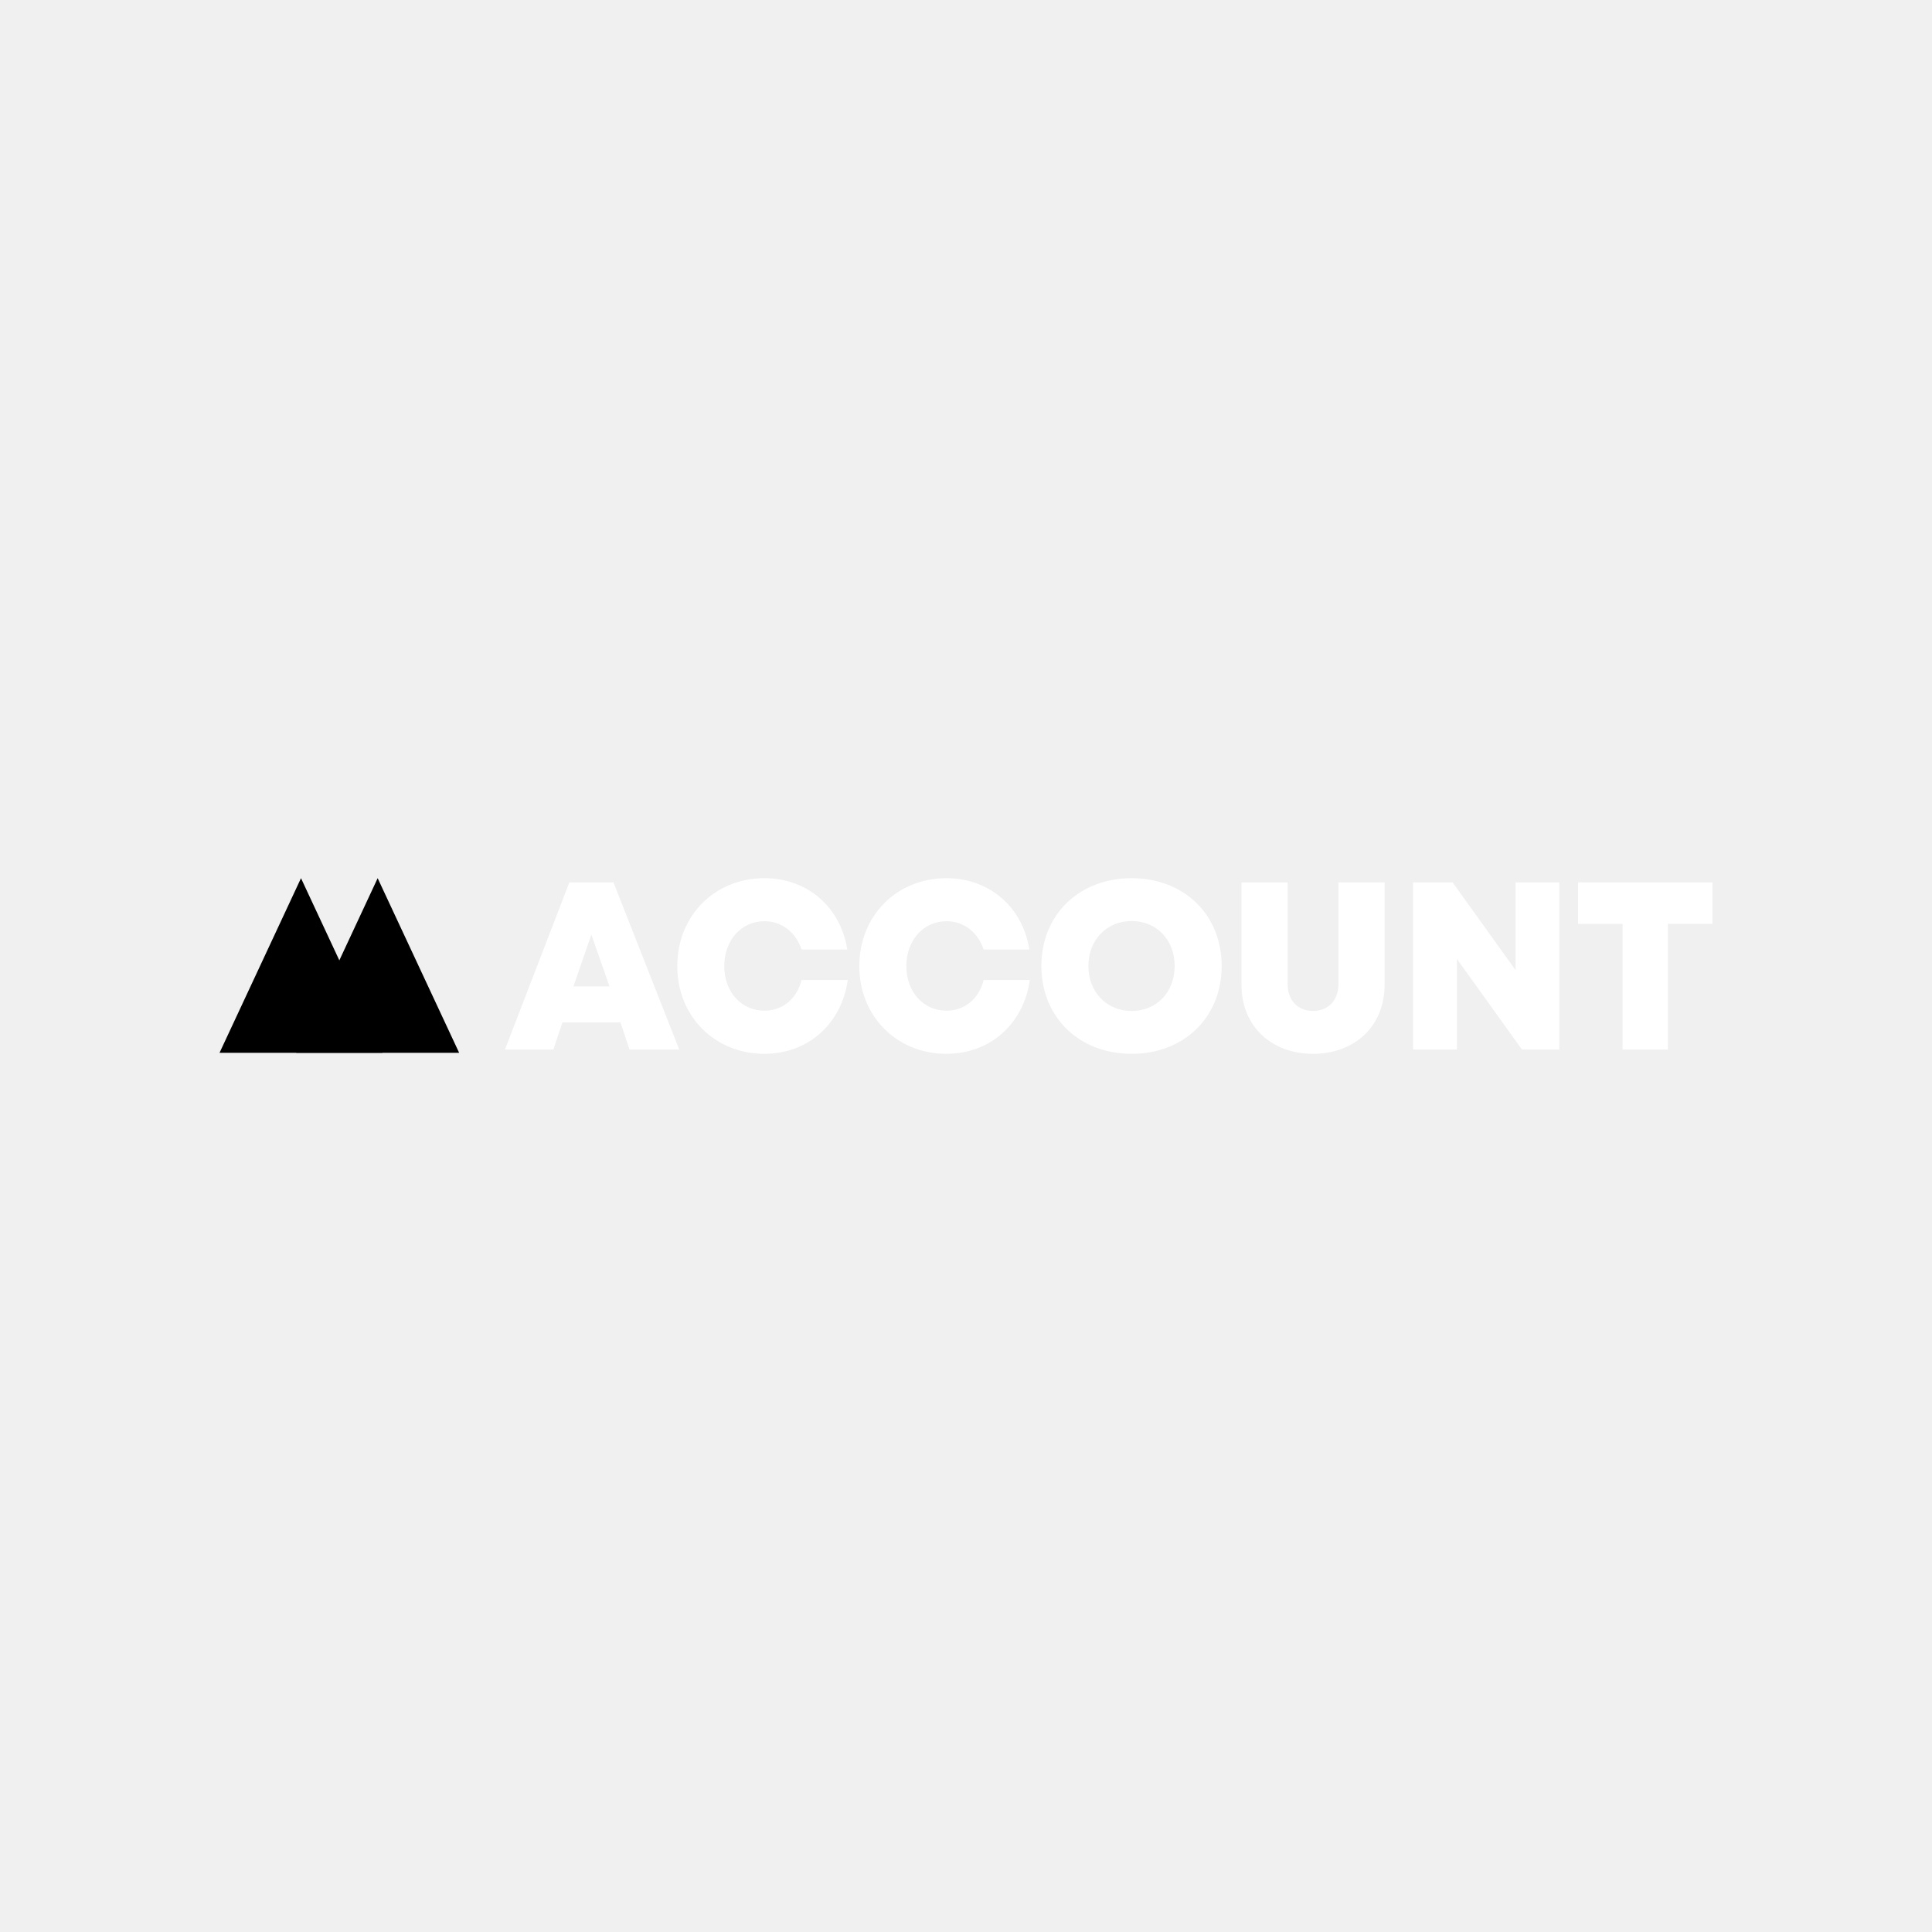
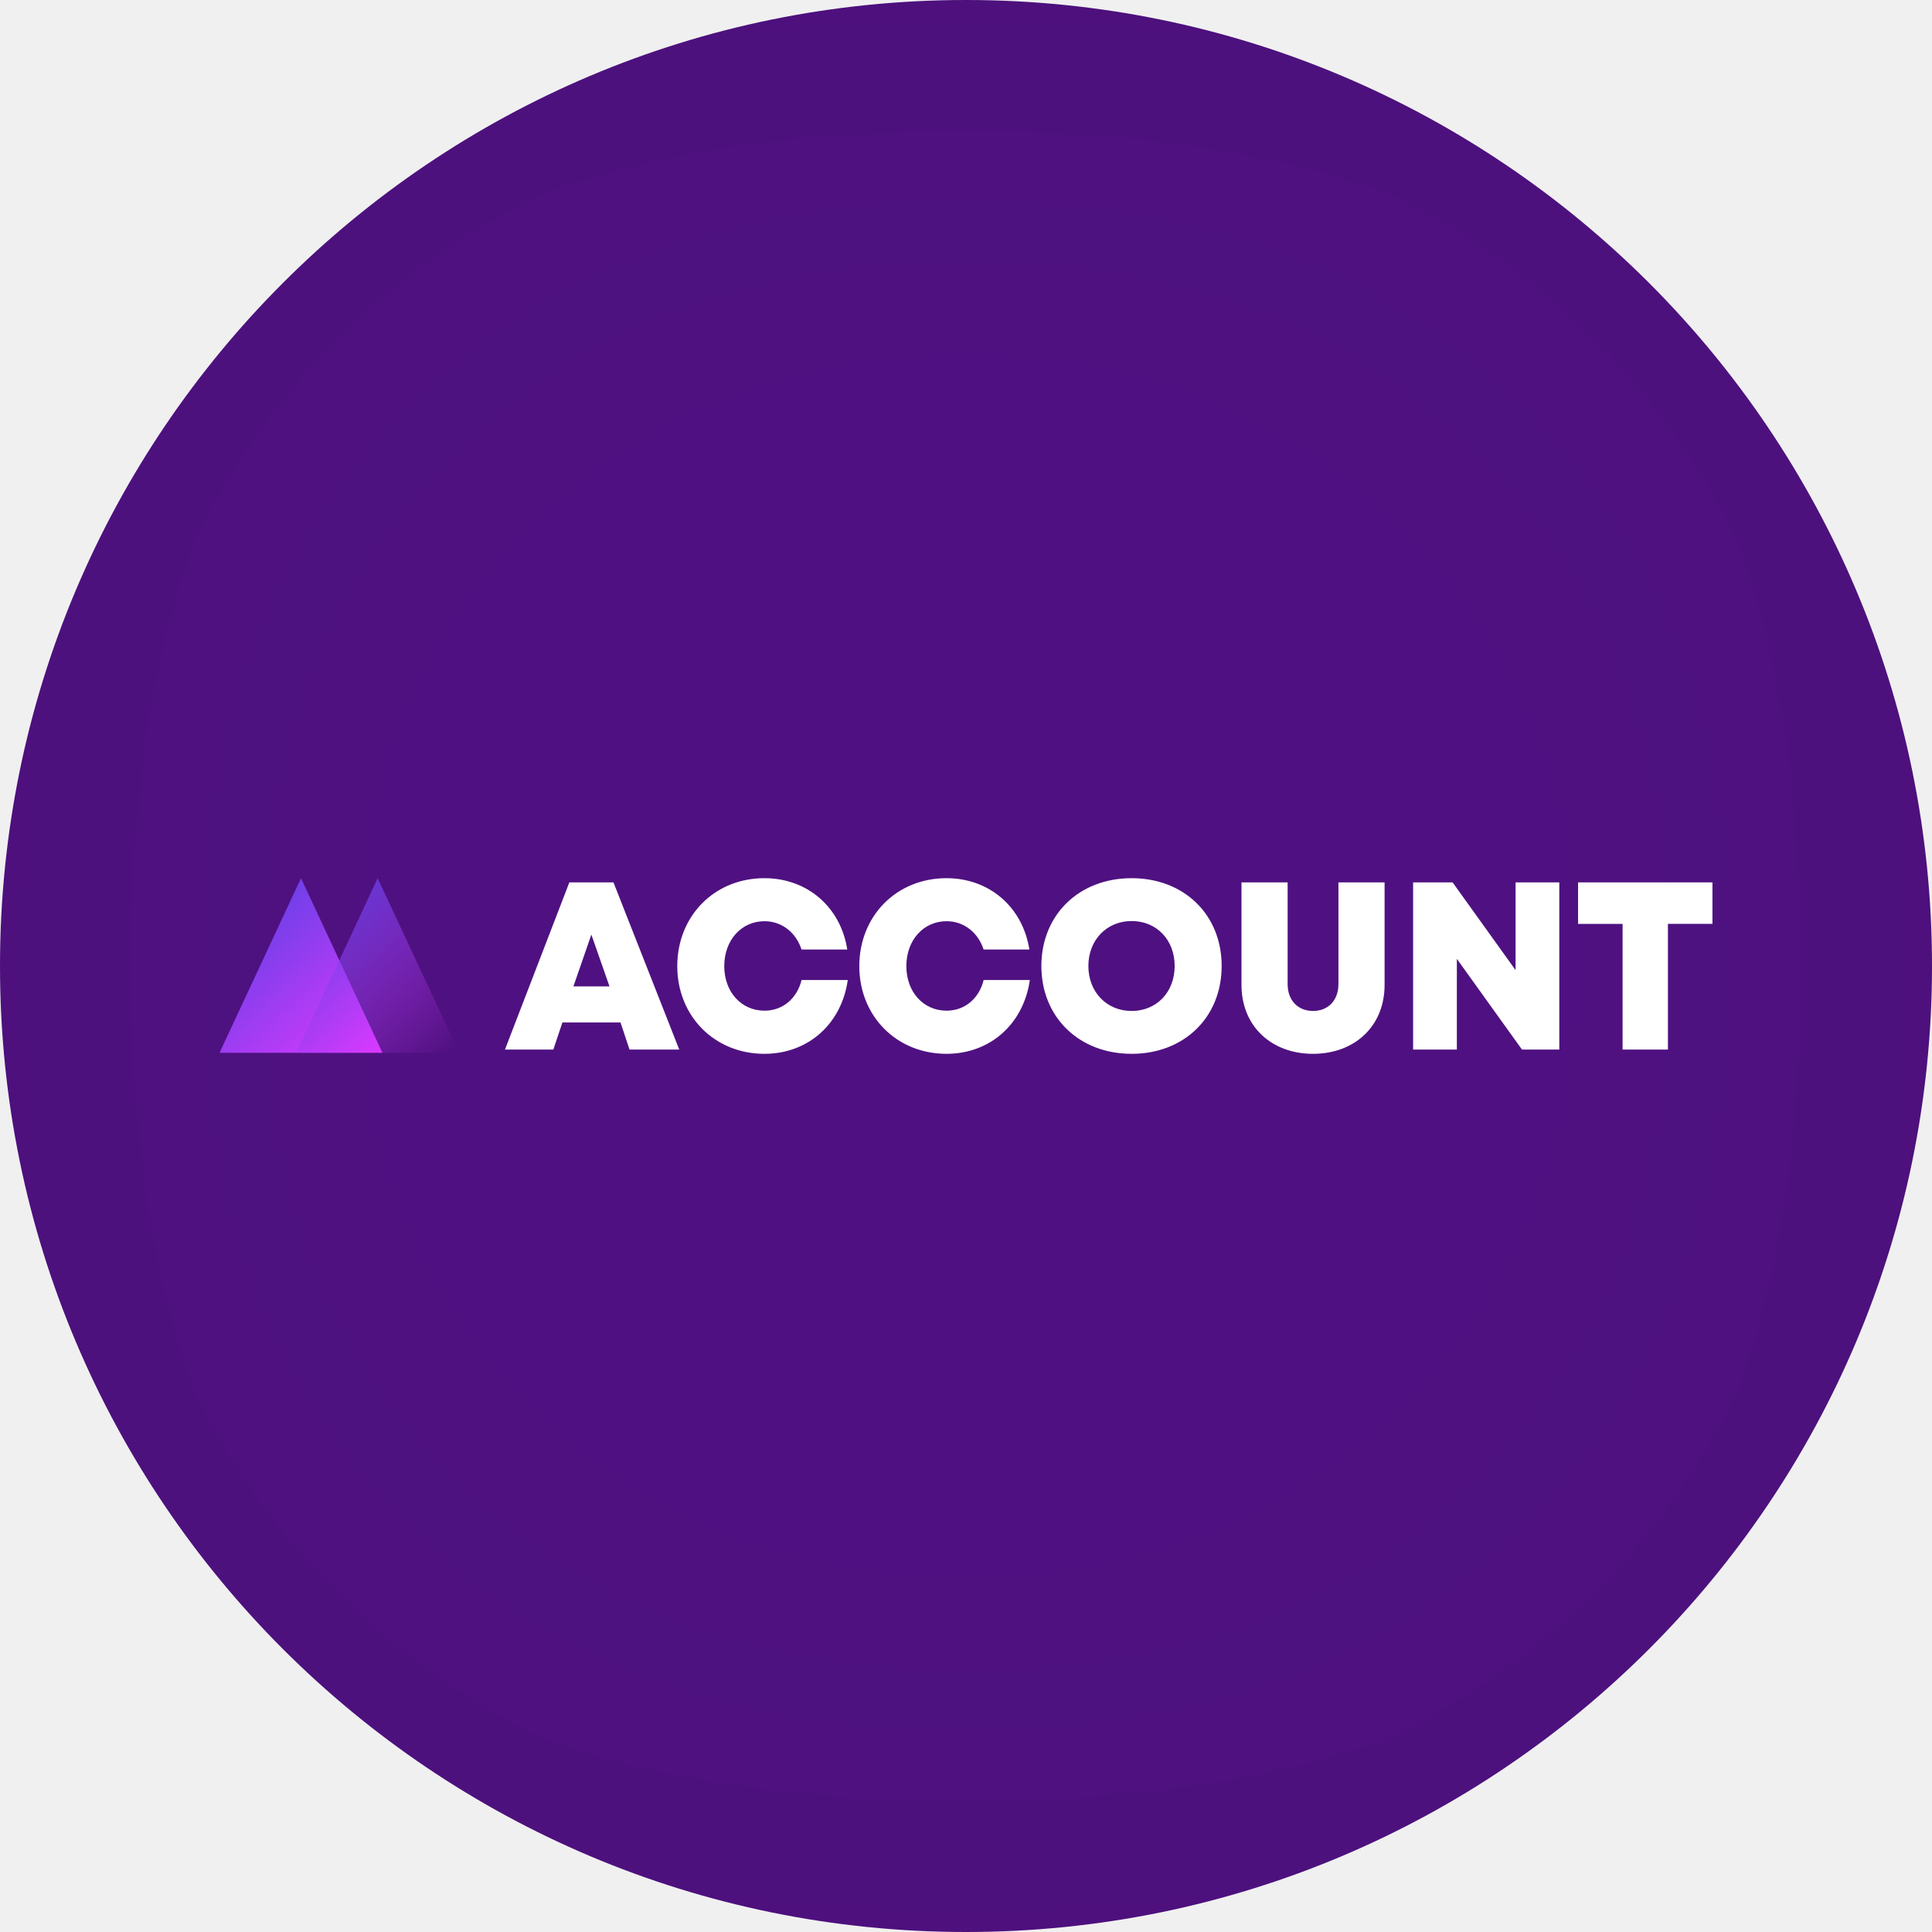
- <svg xmlns="http://www.w3.org/2000/svg" xmlnsXlink="http://www.w3.org/1999/xlink" width="88" height="88">
+ <svg xmlns="http://www.w3.org/2000/svg" xmlns:xlink="http://www.w3.org/1999/xlink" width="88" height="88">
  <defs>
    <linearGradient id="c" x1="6.472%" x2="93.528%" y1="0%" y2="100%">
-       <stop offset="0%" stopColor="#5141E2" />
-       <stop offset="100%" stopColor="#DE39FF" />
+       <stop offset="0%" stop-color="#5141E2" />
+       <stop offset="100%" stop-color="#DE39FF" />
    </linearGradient>
    <linearGradient id="d" x1="6.472%" x2="93.528%" y1="0%" y2="100%">
-       <stop offset="0%" stopColor="#5141E2" />
-       <stop offset="100%" stopColor="#DE39FF" stopOpacity="0" />
+       <stop offset="0%" stop-color="#5141E2" />
+       <stop offset="100%" stop-color="#DE39FF" stop-opacity="0" />
    </linearGradient>
    <filter id="b" width="139.8%" height="139.8%" x="-19.9%" y="-19.9%" filterUnits="objectBoundingBox">
      <feGaussianBlur in="SourceAlpha" result="shadowBlurInner1" stdDeviation="17.5" />
      <feOffset in="shadowBlurInner1" result="shadowOffsetInner1" />
      <feComposite in="shadowOffsetInner1" in2="SourceAlpha" k2="-1" k3="1" operator="arithmetic" result="shadowInnerInner1" />
      <feColorMatrix in="shadowInnerInner1" values="0 0 0 0 0 0 0 0 0 0 0 0 0 0 0 0 0 0 0.045 0" />
    </filter>
    <circle id="a" cx="44" cy="44" r="44" />
  </defs>
-   <g fill="none" fillRule="evenodd">
-     <use fill="#4F1181" xlinkHref="#a" />
-     <use fill="#000" filter="url(#b)" xlinkHref="#a" />
-     <path fill="#FFF" fillRule="nonzero" d="M25.204 47.807l.413-1.236h2.646l.412 1.236h2.264l-2.996-7.615h-2.01L23 47.807h2.204zm2.558-2.878h-1.644l.818-2.36.826 2.36zM34.818 48c1.989 0 3.513-1.36 3.797-3.362H36.51c-.209.847-.86 1.397-1.688 1.397-1.057 0-1.833-.854-1.833-2.029 0-1.179.776-2.046 1.833-2.046.785 0 1.43.507 1.687 1.288h2.083C38.29 41.318 36.775 40 34.818 40c-2.272 0-3.969 1.716-3.969 4.006 0 2.278 1.697 3.994 3.97 3.994zm8.293 0c1.988 0 3.512-1.36 3.796-3.362h-2.103c-.21.847-.86 1.397-1.689 1.397-1.057 0-1.832-.854-1.832-2.029 0-1.179.775-2.046 1.832-2.046.786 0 1.43.507 1.687 1.288h2.084C46.582 41.318 45.067 40 43.11 40c-2.272 0-3.97 1.716-3.97 4.006 0 2.278 1.698 3.994 3.97 3.994zm8.434 0c2.393 0 4.1-1.666 4.1-4s-1.707-4-4.1-4c-2.4 0-4.112 1.673-4.112 4s1.712 4 4.112 4zm0-1.952c-1.136 0-1.971-.862-1.971-2.048 0-1.185.835-2.048 1.97-2.048 1.137 0 1.96.856 1.96 2.048 0 1.192-.823 2.048-1.96 2.048zM59.807 48c1.903 0 3.259-1.265 3.259-3.138v-4.67h-2.102v4.63c0 .745-.47 1.226-1.157 1.226s-1.157-.481-1.157-1.226v-4.63h-2.102v4.67c0 1.873 1.356 3.138 3.259 3.138zm6.551-.193v-4.132l2.966 4.132h1.7v-7.615h-1.992v3.996l-2.867-3.996h-1.8v7.615h1.993zm9.614 0v-5.726H78v-1.889h-6.121v1.89h2.028v5.725h2.065z" />
+   <g fill="none" fill-rule="evenodd">
+     <use fill="#4F1181" xlink:href="#a" />
+     <use fill="#000" filter="url(#b)" xlink:href="#a" />
+     <path fill="#FFF" fill-rule="nonzero" d="M25.204 47.807l.413-1.236h2.646l.412 1.236h2.264l-2.996-7.615h-2.01L23 47.807h2.204zm2.558-2.878h-1.644l.818-2.36.826 2.36zM34.818 48c1.989 0 3.513-1.36 3.797-3.362H36.51c-.209.847-.86 1.397-1.688 1.397-1.057 0-1.833-.854-1.833-2.029 0-1.179.776-2.046 1.833-2.046.785 0 1.43.507 1.687 1.288h2.083C38.29 41.318 36.775 40 34.818 40c-2.272 0-3.969 1.716-3.969 4.006 0 2.278 1.697 3.994 3.97 3.994zm8.293 0c1.988 0 3.512-1.36 3.796-3.362h-2.103c-.21.847-.86 1.397-1.689 1.397-1.057 0-1.832-.854-1.832-2.029 0-1.179.775-2.046 1.832-2.046.786 0 1.43.507 1.687 1.288h2.084C46.582 41.318 45.067 40 43.11 40c-2.272 0-3.97 1.716-3.97 4.006 0 2.278 1.698 3.994 3.97 3.994zm8.434 0c2.393 0 4.1-1.666 4.1-4s-1.707-4-4.1-4c-2.4 0-4.112 1.673-4.112 4s1.712 4 4.112 4zm0-1.952c-1.136 0-1.971-.862-1.971-2.048 0-1.185.835-2.048 1.97-2.048 1.137 0 1.96.856 1.96 2.048 0 1.192-.823 2.048-1.96 2.048zM59.807 48c1.903 0 3.259-1.265 3.259-3.138v-4.67h-2.102v4.63c0 .745-.47 1.226-1.157 1.226s-1.157-.481-1.157-1.226v-4.63h-2.102v4.67c0 1.873 1.356 3.138 3.259 3.138zm6.551-.193v-4.132l2.966 4.132h1.7v-7.615h-1.992v3.996l-2.867-3.996h-1.8v7.615h1.993zm9.614 0v-5.726H78v-1.889h-6.121v1.89h2.028v5.725h2.065z" />
    <path fill="url(#c)" d="M7.421 7.953L3.71 0 0 7.953z" transform="translate(10 40)" />
    <path fill="url(#d)" d="M10.913 7.953L7.202 0l-3.71 7.953z" transform="translate(10 40)" />
  </g>
</svg>
